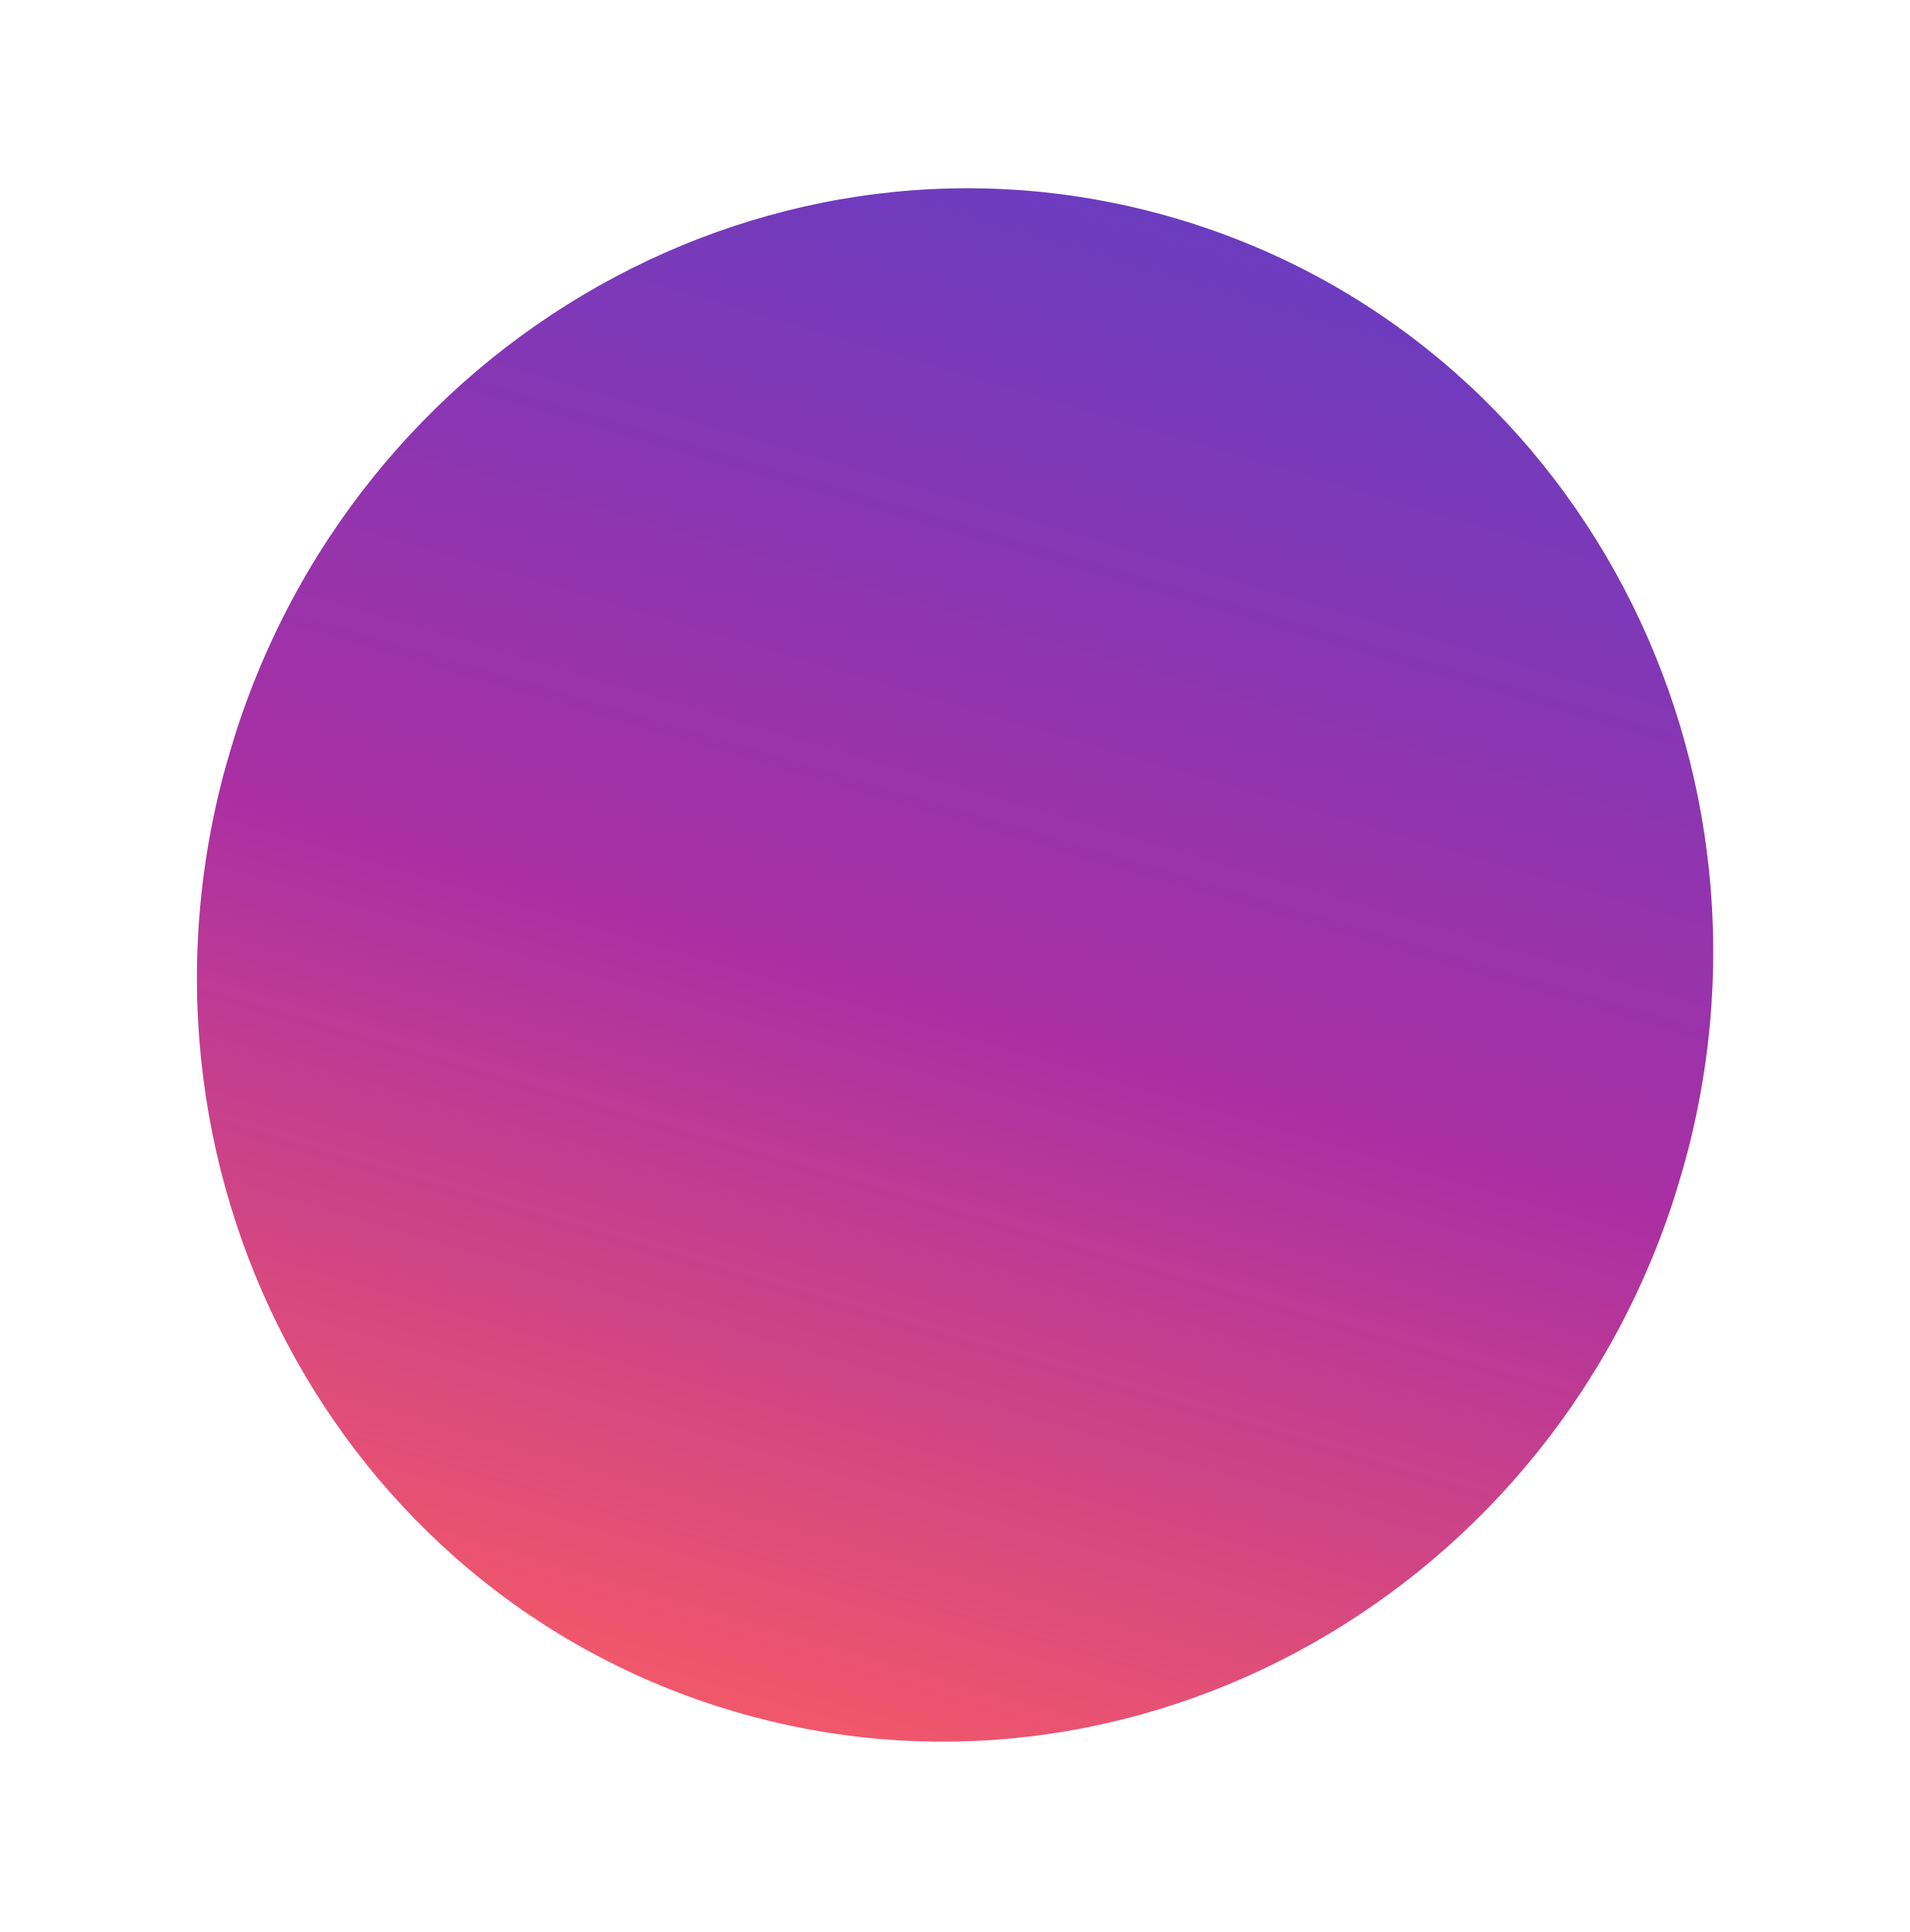
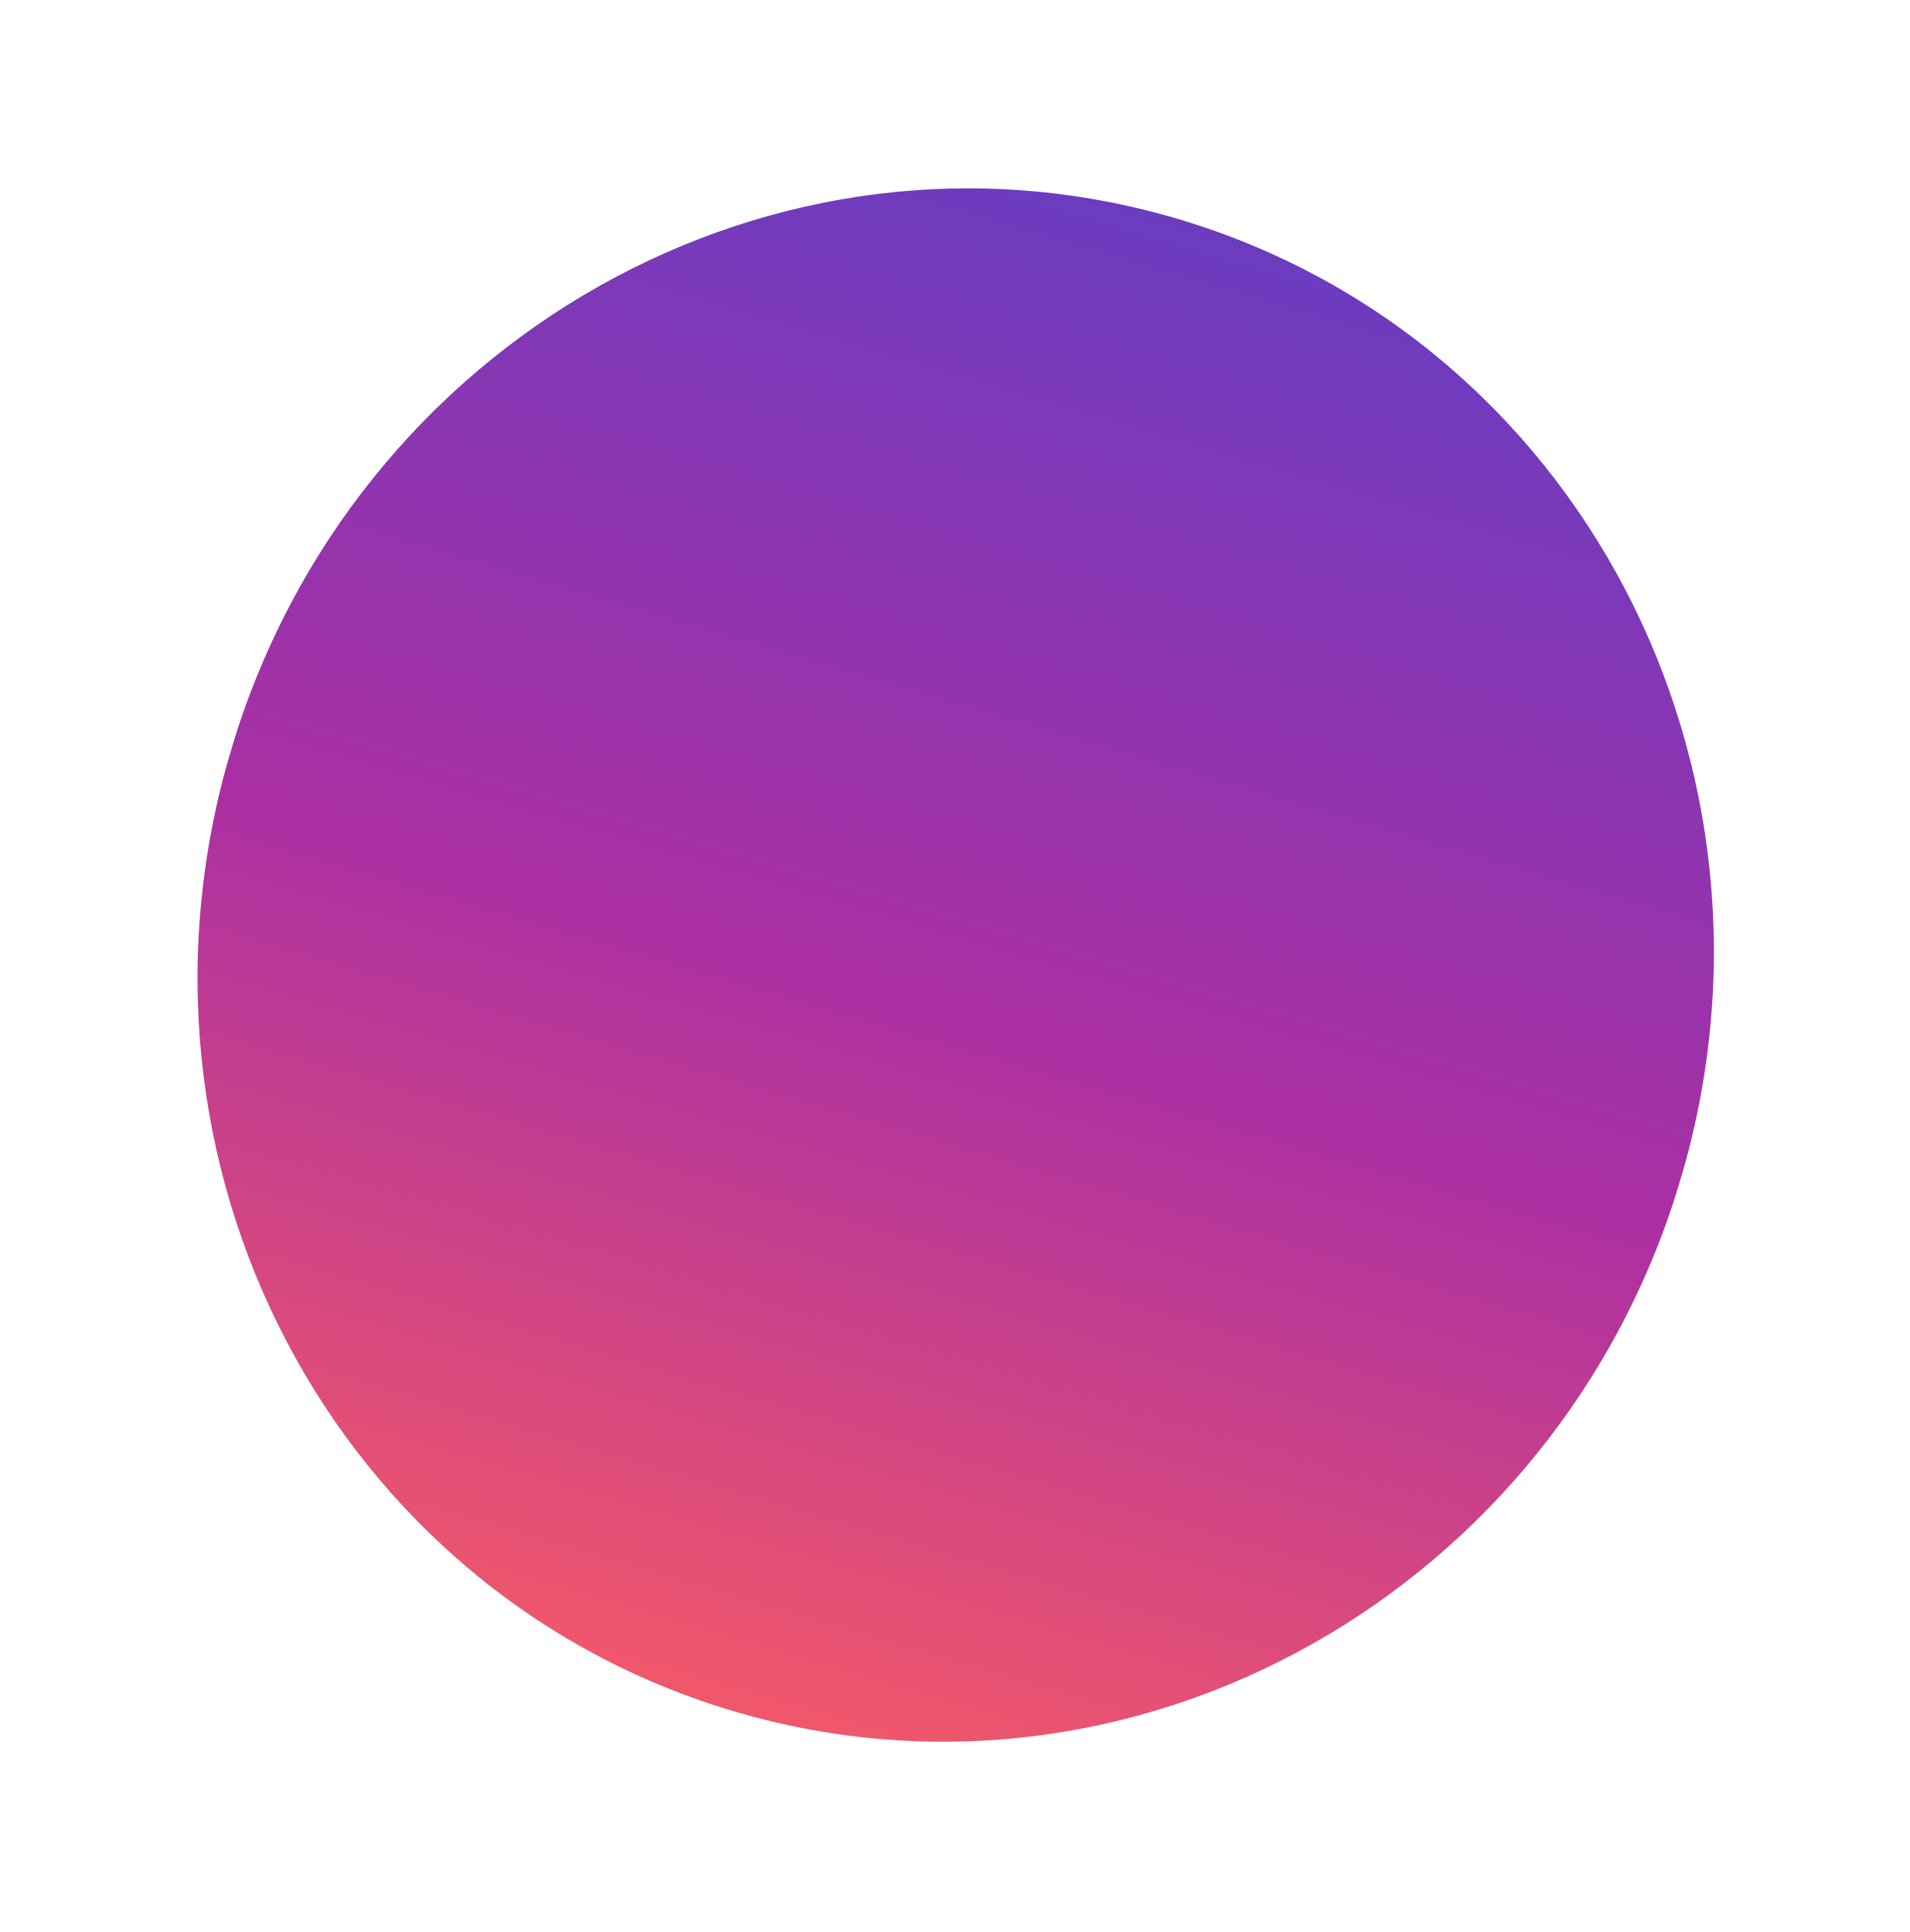
<svg xmlns="http://www.w3.org/2000/svg" width="168" height="170" viewBox="0 0 168 170" fill="none">
  <mask id="a" maskUnits="userSpaceOnUse" x="17" y="16" width="134" height="138">
-     <ellipse rx="68.5" ry="66.5" transform="rotate(106.478 10.296 73.838) skewX(.052)" fill="#D9D9D9" />
+     <ellipse rx="68.5" ry="66.5" transform="rotate(106.481 10.322 73.86) skewX(.058)" fill="#D9D9D9" />
  </mask>
  <g mask="url(#a)">
-     <path transform="rotate(106.478 72.04 79.52) skewX(.052)" fill="url(#paint0_linear_1023_169)" d="M0 0h154.975v133H0z" />
+     <path transform="rotate(106.481 72.067 79.54) skewX(.058)" fill="url(#paint0_linear_1023_169)" d="M0 0h154.975v133H0z" />
  </g>
  <defs>
    <linearGradient id="paint0_linear_1023_169" x1="154.975" y1="66.5" x2="0" y2="66.5" gradientUnits="userSpaceOnUse">
      <stop stop-color="#FF4343" />
      <stop offset=".5" stop-color="#9C0B93" />
      <stop offset="1" stop-color="#4C1BB7" />
    </linearGradient>
  </defs>
</svg>
